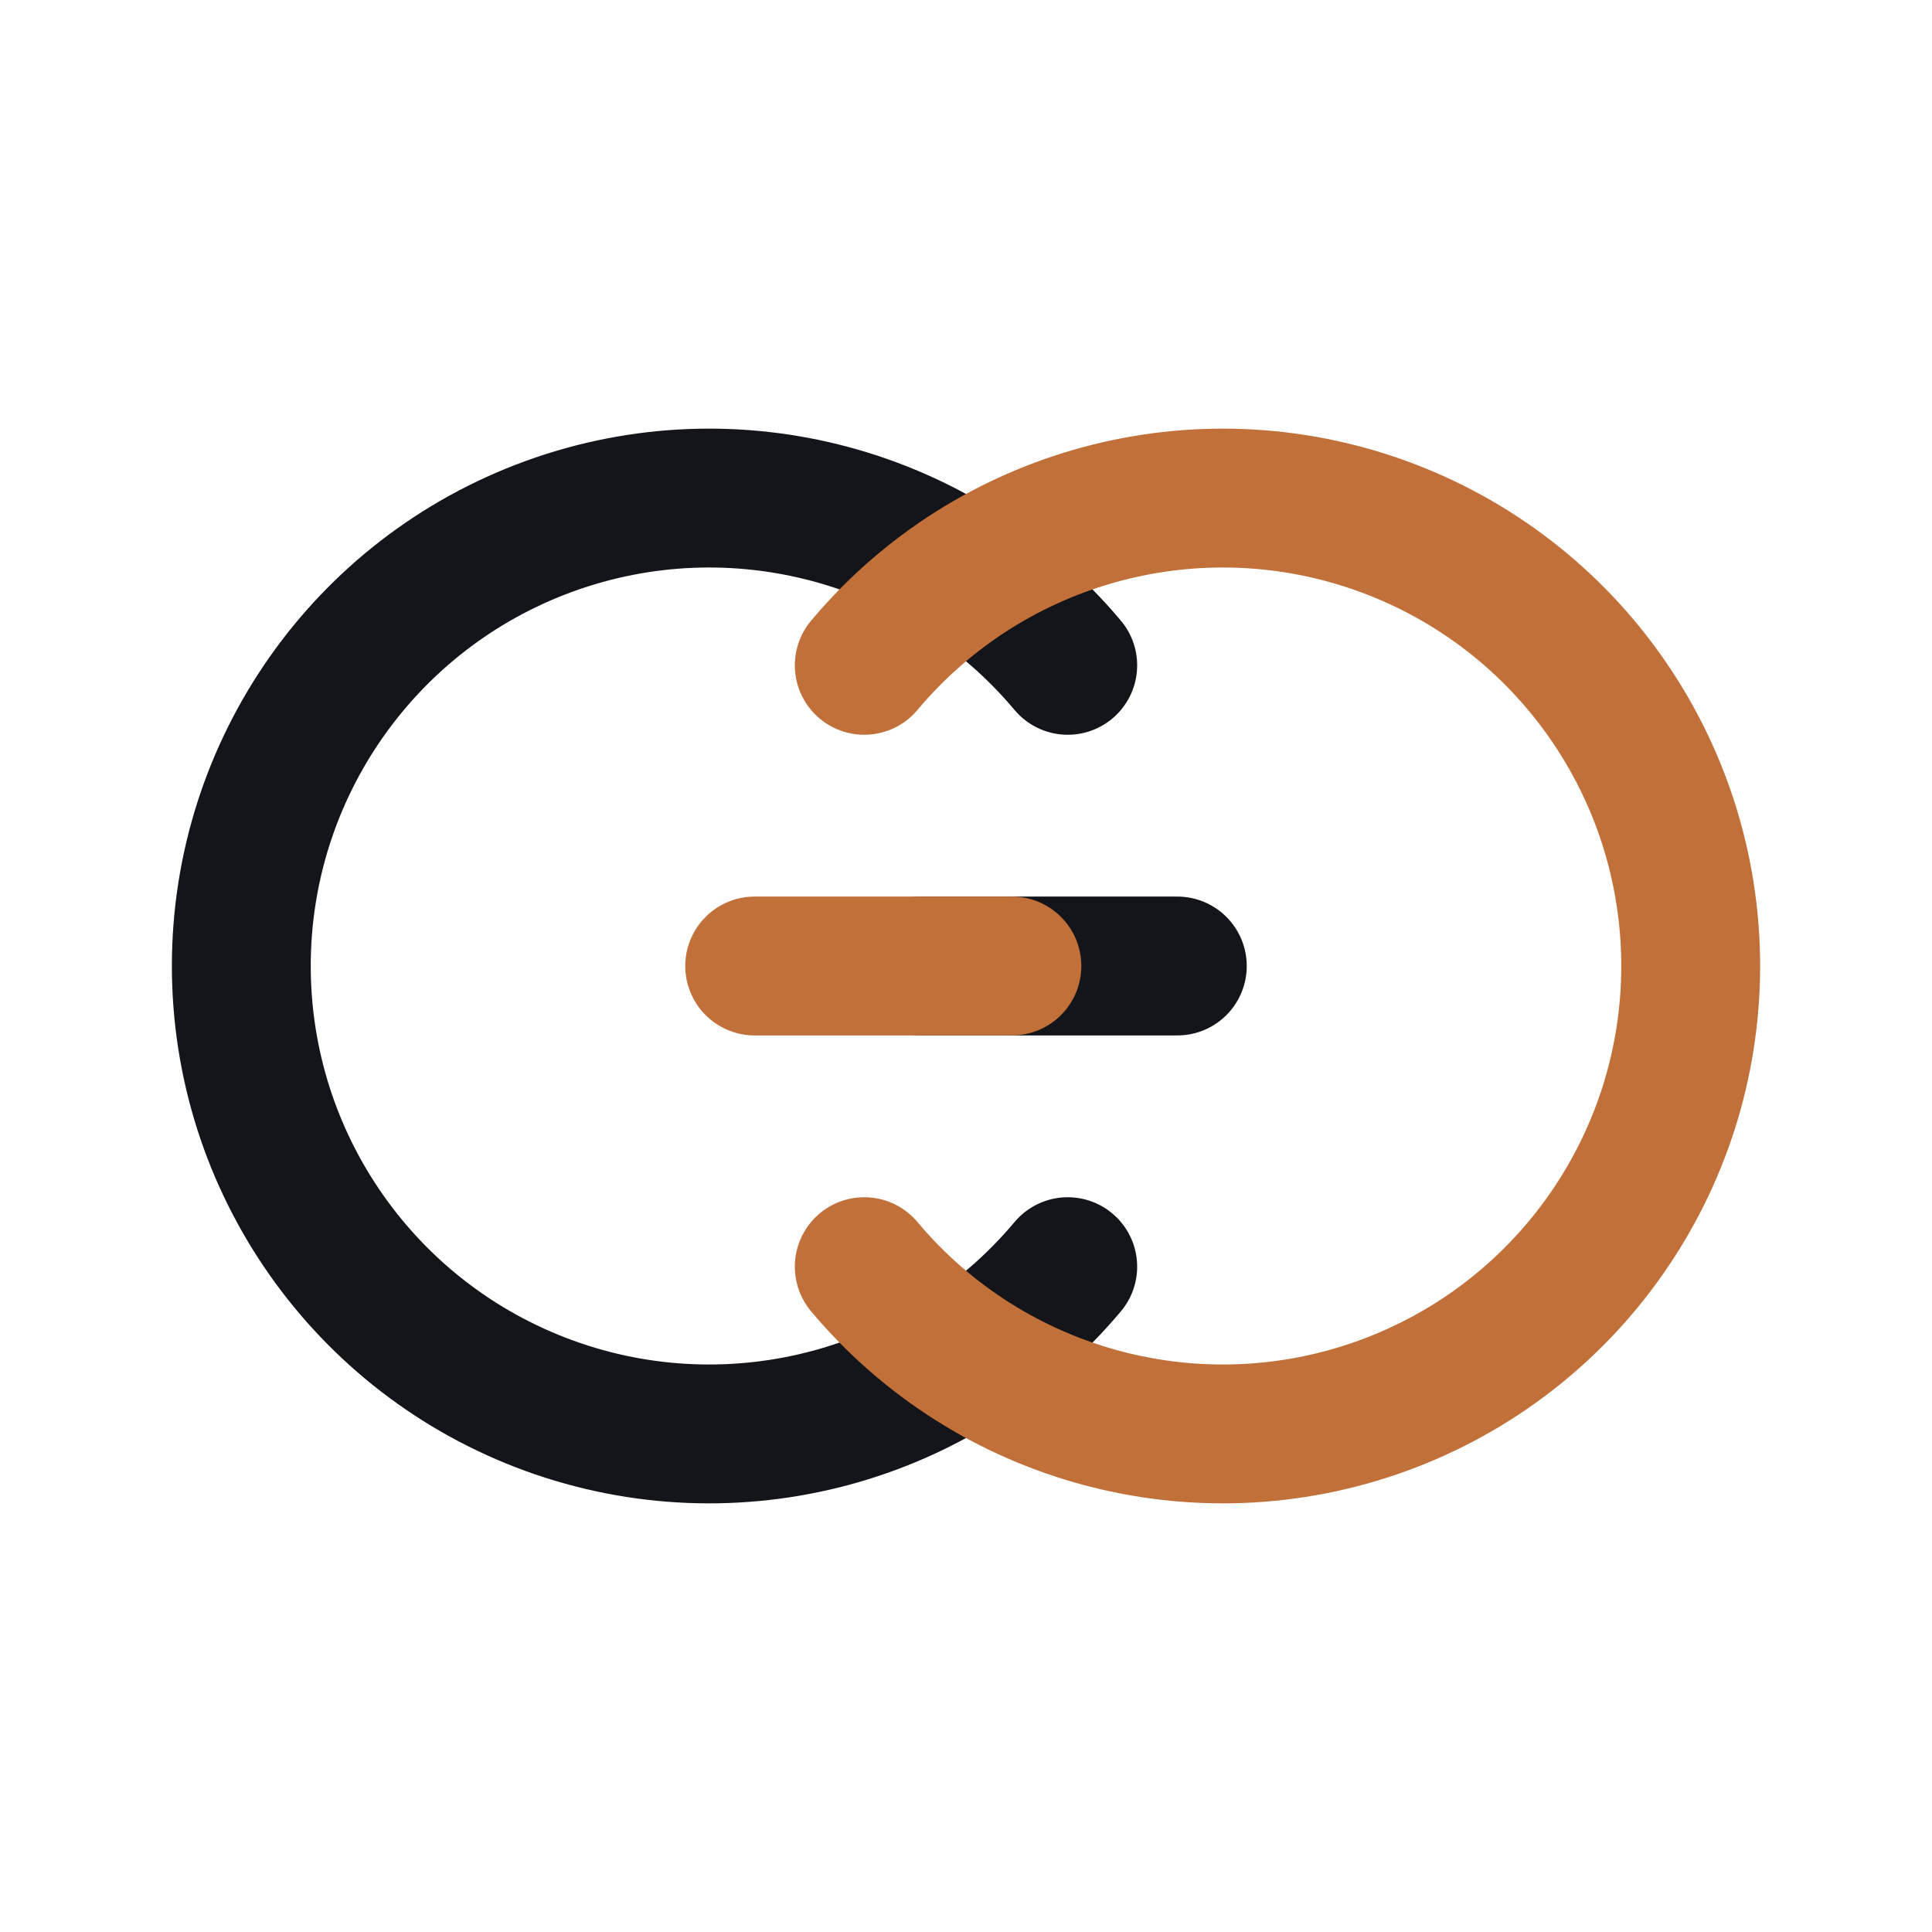
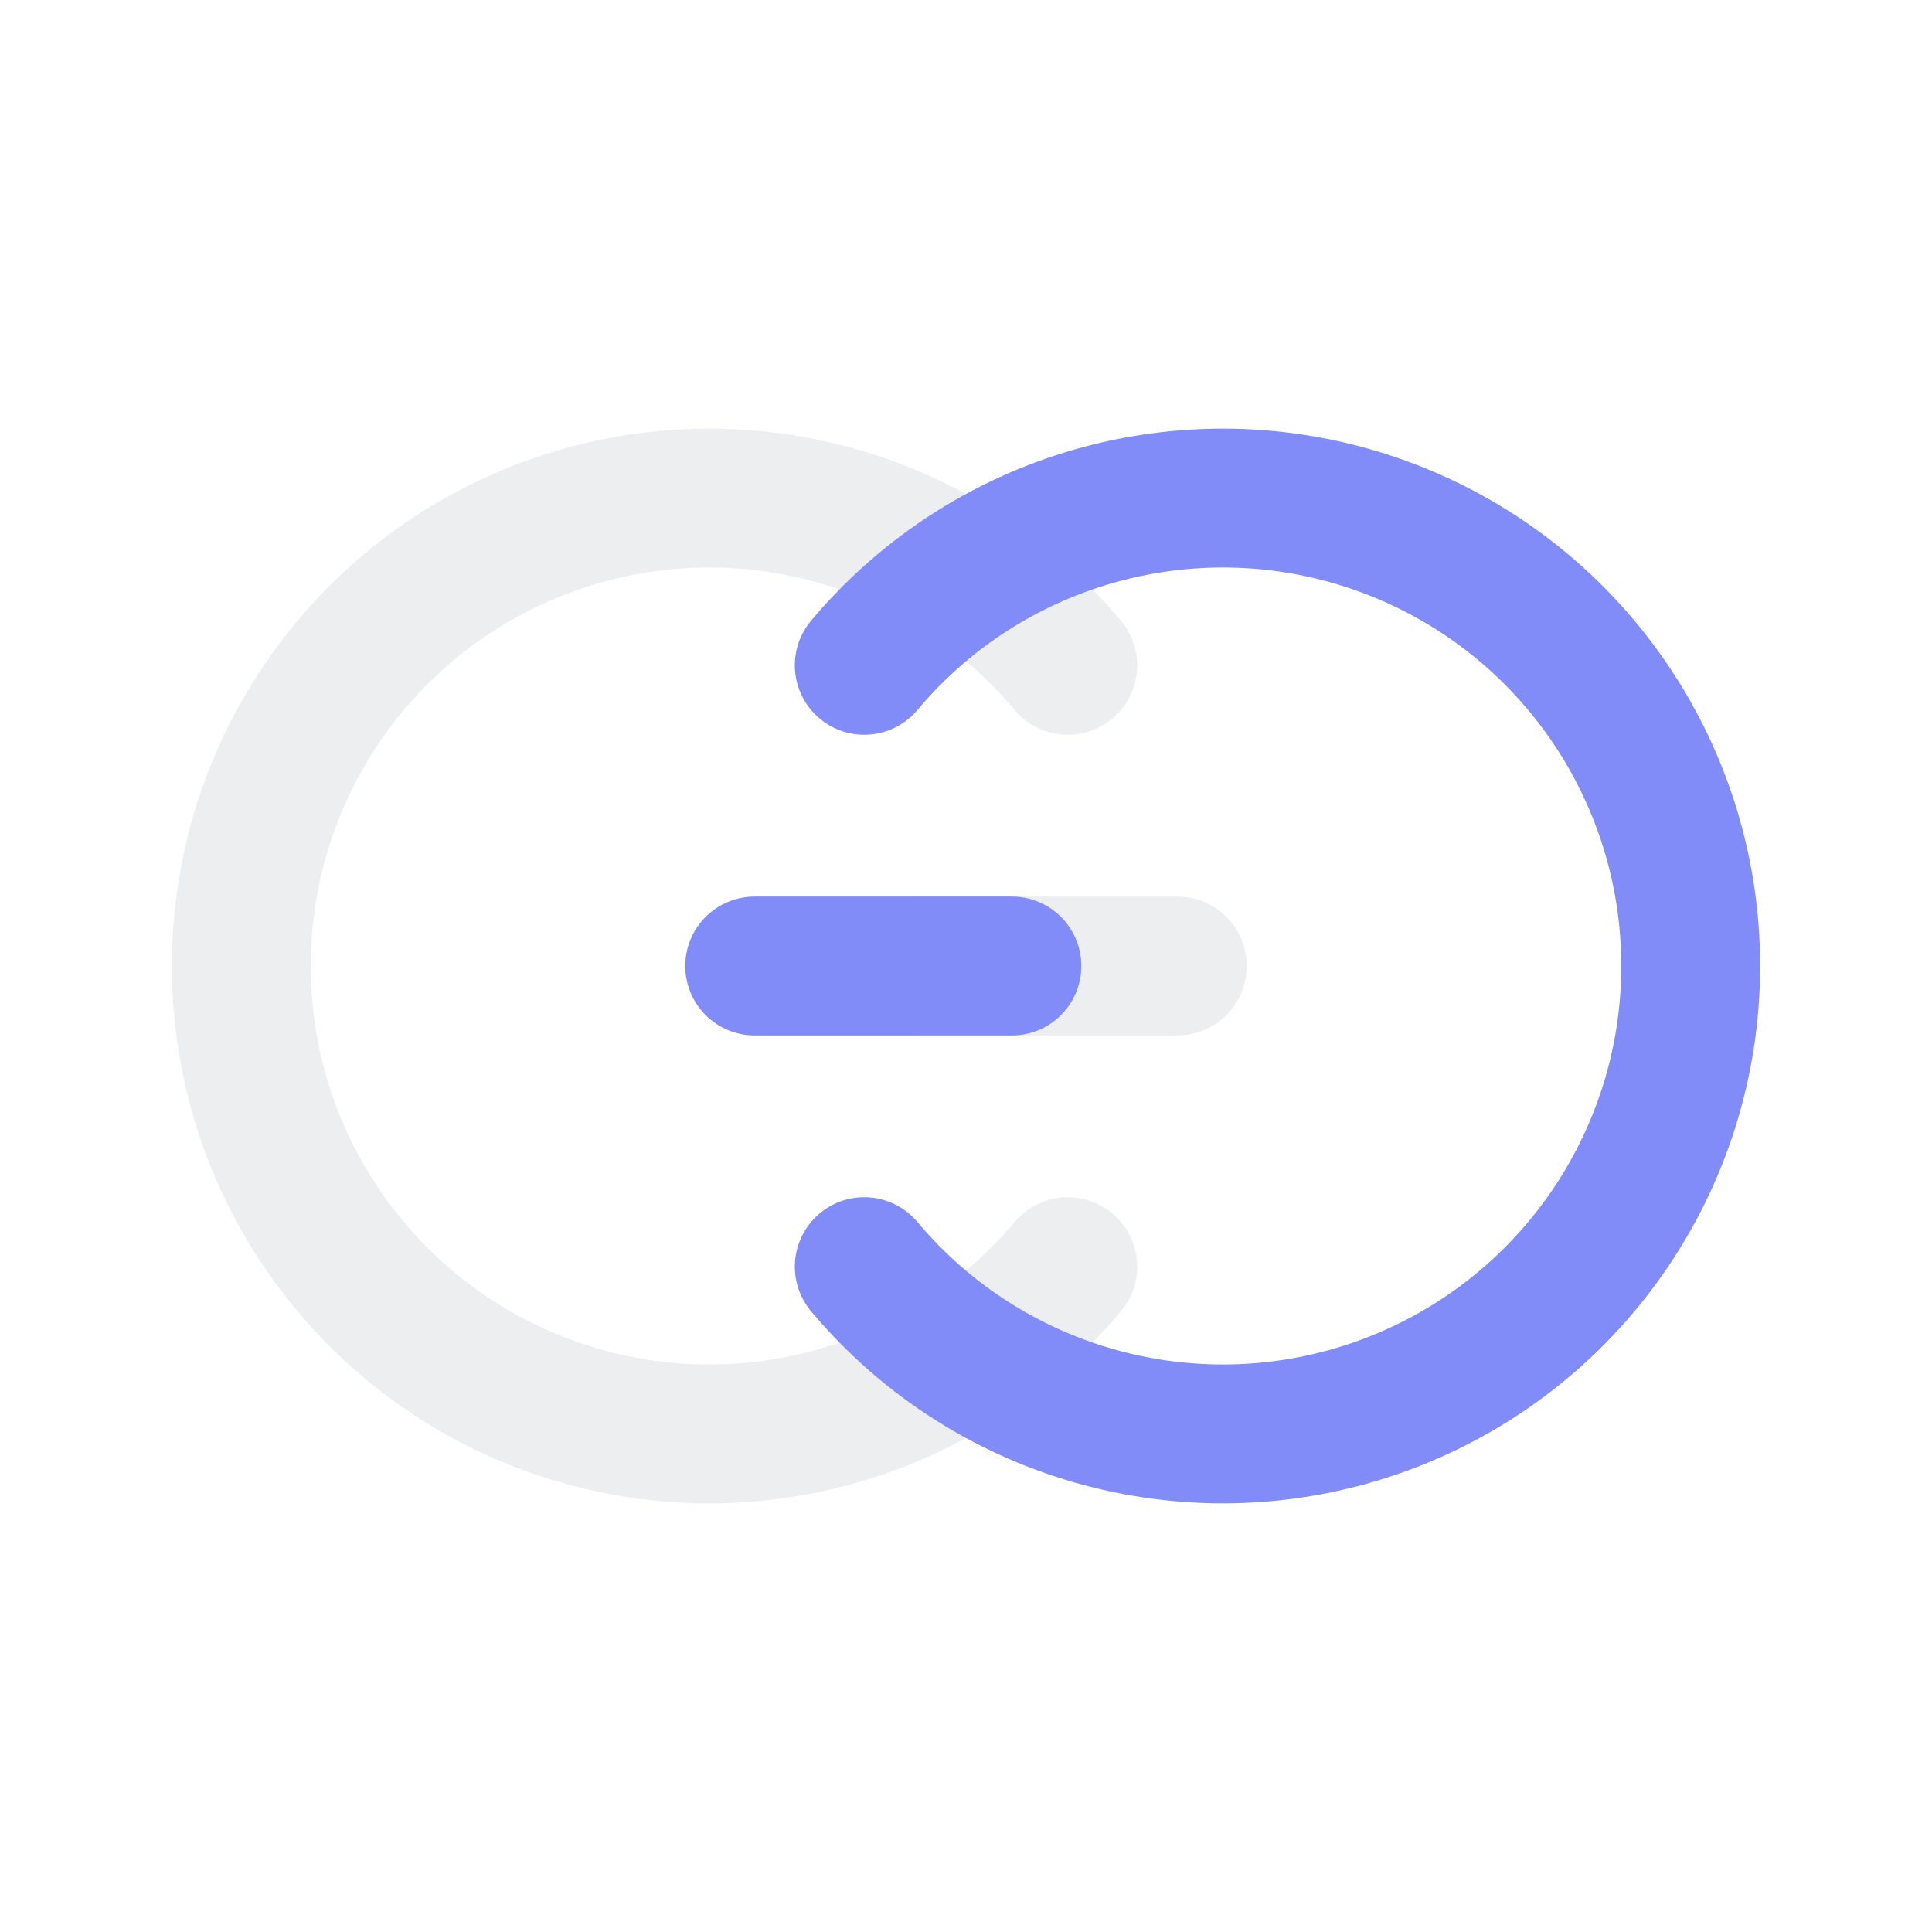
<svg xmlns="http://www.w3.org/2000/svg" width="64" height="64" viewBox="0 0 64 64" role="img" aria-label="GG monogram">
-   <path d="M 35.37 41.96 A 15.50 15.50 0 1 1 35.37 22.04" fill="none" stroke="#14151A" stroke-width="4.6" stroke-linecap="round" />
-   <path d="M 39.00 32.00 L 30.48 32.00" fill="none" stroke="#14151A" stroke-width="4.6" stroke-linecap="round" />
-   <path d="M 28.63 22.04 A 15.50 15.50 0 1 1 28.63 41.96" fill="none" stroke="#C2703A" stroke-width="4.6" stroke-linecap="round" />
-   <path d="M 25.00 32.00 L 33.52 32.00" fill="none" stroke="#C2703A" stroke-width="4.6" stroke-linecap="round" />
+   <path d="M 35.37 41.96 A 15.50 15.50 0 1 1 35.37 22.04" fill="none" stroke="#EDEEF0" stroke-width="4.6" stroke-linecap="round" />
+   <path d="M 39.00 32.00 L 30.48 32.00" fill="none" stroke="#EDEEF0" stroke-width="4.6" stroke-linecap="round" />
+   <path d="M 28.63 22.04 A 15.50 15.50 0 1 1 28.63 41.96" fill="none" stroke="#818CF8" stroke-width="4.6" stroke-linecap="round" />
+   <path d="M 25.00 32.00 L 33.52 32.00" fill="none" stroke="#818CF8" stroke-width="4.6" stroke-linecap="round" />
</svg>
